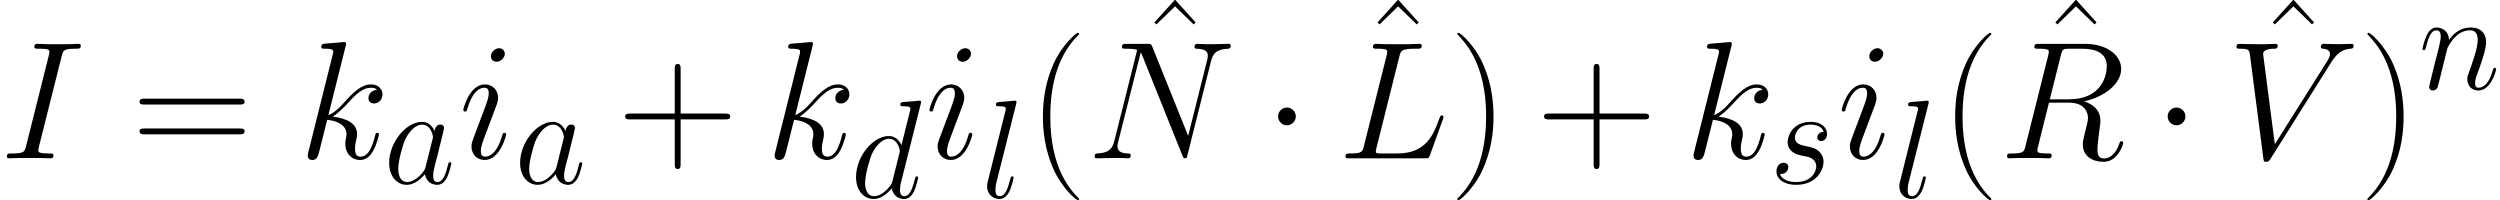
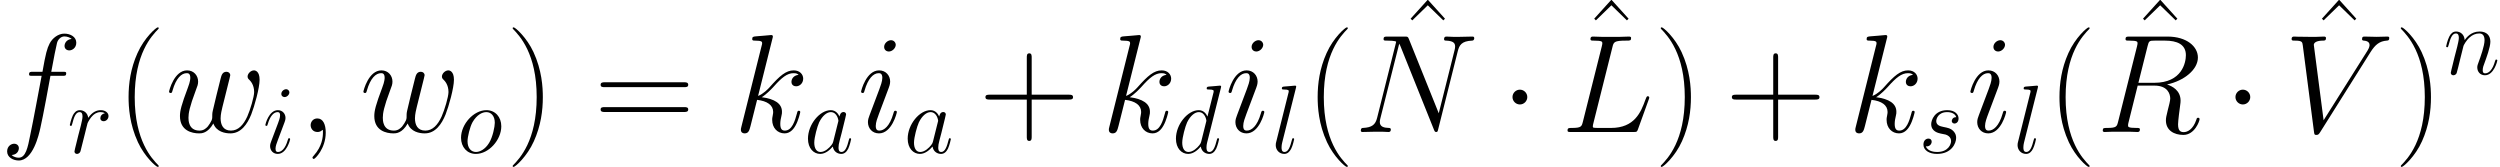
- <svg xmlns="http://www.w3.org/2000/svg" xmlns:xlink="http://www.w3.org/1999/xlink" height="33.413pt" version="1.1" viewBox="-0.239 -0.228 417.856 33.413" width="417.856pt">
+ <svg xmlns="http://www.w3.org/2000/svg" xmlns:xlink="http://www.w3.org/1999/xlink" height="27.853pt" version="1.1" viewBox="-0.239 -0.228 417.783 27.853" width="417.783pt">
  <defs>
-     <path d="M4.759 -6.197C4.759 -6.916 4.164 -7.51 3.445 -7.51S2.132 -6.916 2.132 -6.197S2.727 -4.883 3.445 -4.883S4.759 -5.478 4.759 -6.197Z" id="g0-1" />
-     <path d="M7.585 6.048C7.585 6.023 7.585 5.974 7.51 5.899C6.37 4.734 3.321 1.562 3.321 -6.172S6.321 -17.053 7.535 -18.293C7.535 -18.318 7.585 -18.367 7.585 -18.442S7.51 -18.566 7.411 -18.566C7.139 -18.566 5.032 -16.731 3.817 -14.005C2.578 -11.253 2.231 -8.576 2.231 -6.197C2.231 -4.412 2.404 -1.388 3.892 1.809C5.081 4.387 7.114 6.197 7.411 6.197C7.535 6.197 7.585 6.147 7.585 6.048Z" id="g3-40" />
-     <path d="M6.519 -6.172C6.519 -7.957 6.345 -10.981 4.858 -14.178C3.668 -16.756 1.636 -18.566 1.339 -18.566C1.264 -18.566 1.165 -18.541 1.165 -18.417C1.165 -18.367 1.19 -18.342 1.215 -18.293C2.404 -17.053 5.428 -13.905 5.428 -6.197C5.428 1.537 2.429 4.685 1.215 5.924C1.19 5.974 1.165 5.998 1.165 6.048C1.165 6.172 1.264 6.197 1.339 6.197C1.611 6.197 3.718 4.363 4.933 1.636C6.172 -1.115 6.519 -3.792 6.519 -6.172Z" id="g3-41" />
-     <path d="M9.345 -5.751H15.913C16.26 -5.751 16.682 -5.751 16.682 -6.172C16.682 -6.618 16.285 -6.618 15.913 -6.618H9.345V-13.187C9.345 -13.534 9.345 -13.955 8.923 -13.955C8.477 -13.955 8.477 -13.559 8.477 -13.187V-6.618H1.909C1.562 -6.618 1.14 -6.618 1.14 -6.197C1.14 -5.751 1.537 -5.751 1.909 -5.751H8.477V0.818C8.477 1.165 8.477 1.586 8.899 1.586C9.345 1.586 9.345 1.19 9.345 0.818V-5.751Z" id="g3-43" />
-     <path d="M15.938 -7.957C16.31 -7.957 16.682 -7.957 16.682 -8.378C16.682 -8.824 16.26 -8.824 15.839 -8.824H1.983C1.562 -8.824 1.14 -8.824 1.14 -8.378C1.14 -7.957 1.512 -7.957 1.884 -7.957H15.938ZM15.839 -3.545C16.26 -3.545 16.682 -3.545 16.682 -3.991C16.682 -4.412 16.31 -4.412 15.938 -4.412H1.884C1.512 -4.412 1.14 -4.412 1.14 -3.991C1.14 -3.545 1.562 -3.545 1.983 -3.545H15.839Z" id="g3-61" />
-     <path d="M5.676 -17.202L2.627 -13.831L2.925 -13.534L5.676 -16.211L8.428 -13.534L8.725 -13.831L5.676 -17.202Z" id="g3-94" />
-     <path d="M7.604 -12.584C7.79 -13.307 7.831 -13.513 9.339 -13.513C9.794 -13.513 9.959 -13.513 9.959 -13.906C9.959 -14.113 9.732 -14.113 9.67 -14.113C9.298 -14.113 8.844 -14.071 8.472 -14.071H5.93C5.517 -14.071 5.042 -14.113 4.628 -14.113C4.463 -14.113 4.236 -14.113 4.236 -13.72C4.236 -13.513 4.401 -13.513 4.814 -13.513C6.095 -13.513 6.095 -13.348 6.095 -13.121C6.095 -12.976 6.054 -12.852 6.013 -12.666L3.223 -1.529C3.037 -0.806 2.996 -0.599 1.488 -0.599C1.033 -0.599 0.847 -0.599 0.847 -0.207C0.847 0 1.054 0 1.157 0C1.529 0 1.984 -0.041 2.356 -0.041H4.897C5.31 -0.041 5.765 0 6.178 0C6.343 0 6.591 0 6.591 -0.372C6.591 -0.599 6.467 -0.599 6.013 -0.599C4.732 -0.599 4.732 -0.765 4.732 -1.012C4.732 -1.054 4.732 -1.157 4.814 -1.488L7.604 -12.584Z" id="g1-73" />
-     <path d="M7.583 -12.521C7.769 -13.307 7.831 -13.513 9.649 -13.513C10.207 -13.513 10.352 -13.513 10.352 -13.906C10.352 -14.113 10.125 -14.113 10.042 -14.113C9.629 -14.113 9.153 -14.071 8.74 -14.071H5.971C5.579 -14.071 5.124 -14.113 4.732 -14.113C4.566 -14.113 4.339 -14.113 4.339 -13.72C4.339 -13.513 4.525 -13.513 4.835 -13.513C6.095 -13.513 6.095 -13.348 6.095 -13.121C6.095 -13.079 6.095 -12.955 6.013 -12.646L3.223 -1.529C3.037 -0.806 2.996 -0.599 1.55 -0.599C1.157 -0.599 0.95 -0.599 0.95 -0.227C0.95 0 1.074 0 1.488 0H10.745C11.199 0 11.22 -0.021 11.364 -0.393L12.955 -4.794C12.997 -4.897 13.038 -5.021 13.038 -5.083C13.038 -5.207 12.935 -5.29 12.831 -5.29C12.811 -5.29 12.707 -5.29 12.666 -5.207C12.625 -5.186 12.625 -5.145 12.46 -4.752C11.798 -2.934 10.868 -0.599 7.377 -0.599H5.393C5.104 -0.599 5.062 -0.599 4.938 -0.62C4.711 -0.641 4.69 -0.682 4.69 -0.847C4.69 -0.992 4.732 -1.116 4.773 -1.302L7.583 -12.521Z" id="g1-76" />
-     <path d="M15.29 -11.943C15.518 -12.831 15.848 -13.451 17.419 -13.513C17.48 -13.513 17.728 -13.534 17.728 -13.885C17.728 -14.113 17.543 -14.113 17.46 -14.113C17.047 -14.113 15.993 -14.071 15.579 -14.071H14.588C14.299 -14.071 13.927 -14.113 13.637 -14.113C13.513 -14.113 13.265 -14.113 13.265 -13.72C13.265 -13.513 13.431 -13.513 13.575 -13.513C14.815 -13.472 14.898 -12.997 14.898 -12.625C14.898 -12.439 14.877 -12.377 14.815 -12.088L12.48 -2.769L8.058 -13.761C7.914 -14.092 7.893 -14.113 7.439 -14.113H4.918C4.504 -14.113 4.318 -14.113 4.318 -13.72C4.318 -13.513 4.463 -13.513 4.856 -13.513C4.959 -13.513 6.178 -13.513 6.178 -13.327C6.178 -13.286 6.137 -13.121 6.116 -13.059L3.368 -2.108C3.12 -1.095 2.624 -0.661 1.26 -0.599C1.157 -0.599 0.95 -0.579 0.95 -0.207C0.95 0 1.157 0 1.219 0C1.632 0 2.686 -0.041 3.099 -0.041H4.091C4.38 -0.041 4.732 0 5.021 0C5.166 0 5.393 0 5.393 -0.393C5.393 -0.579 5.186 -0.599 5.104 -0.599C4.422 -0.62 3.761 -0.744 3.761 -1.488C3.761 -1.653 3.802 -1.839 3.843 -2.004L6.633 -13.059C6.757 -12.852 6.757 -12.811 6.839 -12.625L11.757 -0.372C11.86 -0.124 11.902 0 12.088 0C12.294 0 12.315 -0.062 12.398 -0.413L15.29 -11.943Z" id="g1-78" />
-     <path d="M7.604 -12.707C7.79 -13.472 7.872 -13.513 8.678 -13.513H10.166C11.943 -13.513 13.265 -12.976 13.265 -11.364C13.265 -10.311 12.728 -7.273 8.575 -7.273H6.24L7.604 -12.707ZM10.476 -7.025C13.038 -7.583 15.042 -9.236 15.042 -11.013C15.042 -12.625 13.41 -14.113 10.538 -14.113H4.938C4.525 -14.113 4.339 -14.113 4.339 -13.72C4.339 -13.513 4.484 -13.513 4.876 -13.513C6.116 -13.513 6.116 -13.348 6.116 -13.121C6.116 -13.079 6.116 -12.955 6.033 -12.646L3.244 -1.529C3.058 -0.806 3.017 -0.599 1.591 -0.599C1.116 -0.599 0.971 -0.599 0.971 -0.207C0.971 0 1.198 0 1.26 0C1.632 0 2.066 -0.041 2.459 -0.041H4.897C5.269 -0.041 5.703 0 6.075 0C6.24 0 6.467 0 6.467 -0.393C6.467 -0.599 6.281 -0.599 5.971 -0.599C4.711 -0.599 4.711 -0.765 4.711 -0.971C4.711 -0.992 4.711 -1.136 4.752 -1.302L6.137 -6.86H8.616C10.579 -6.86 10.951 -5.62 10.951 -4.938C10.951 -4.628 10.745 -3.823 10.6 -3.285C10.373 -2.335 10.311 -2.108 10.311 -1.715C10.311 -0.248 11.509 0.434 12.893 0.434C14.567 0.434 15.29 -1.612 15.29 -1.901C15.29 -2.046 15.187 -2.108 15.063 -2.108C14.898 -2.108 14.856 -1.984 14.815 -1.818C14.319 -0.351 13.472 0.021 12.955 0.021S12.108 -0.207 12.108 -1.136C12.108 -1.632 12.356 -3.513 12.377 -3.616C12.48 -4.38 12.48 -4.463 12.48 -4.628C12.48 -6.137 11.261 -6.777 10.476 -7.025Z" id="g1-82" />
-     <path d="M12.79 -11.819C13.493 -12.935 14.133 -13.431 15.187 -13.513C15.394 -13.534 15.559 -13.534 15.559 -13.906C15.559 -13.989 15.518 -14.113 15.332 -14.113C14.96 -14.113 14.071 -14.071 13.699 -14.071C13.1 -14.071 12.48 -14.113 11.902 -14.113C11.736 -14.113 11.53 -14.113 11.53 -13.72C11.53 -13.534 11.716 -13.513 11.798 -13.513C12.563 -13.451 12.646 -13.079 12.646 -12.831C12.646 -12.521 12.356 -12.046 12.335 -12.026L5.847 -1.736L4.401 -12.873C4.401 -13.472 5.476 -13.513 5.703 -13.513C6.013 -13.513 6.199 -13.513 6.199 -13.906C6.199 -14.113 5.971 -14.113 5.909 -14.113C5.558 -14.113 5.145 -14.071 4.794 -14.071H3.637C2.128 -14.071 1.508 -14.113 1.488 -14.113C1.364 -14.113 1.116 -14.113 1.116 -13.741C1.116 -13.513 1.26 -13.513 1.591 -13.513C2.645 -13.513 2.707 -13.327 2.769 -12.811L4.422 -0.062C4.484 0.372 4.484 0.434 4.773 0.434C5.021 0.434 5.124 0.372 5.331 0.041L12.79 -11.819Z" id="g1-86" />
-     <path d="M6.219 -2.459C6.116 -2.108 6.116 -2.066 5.827 -1.674C5.372 -1.095 4.463 -0.207 3.492 -0.207C2.645 -0.207 2.17 -0.971 2.17 -2.19C2.17 -3.327 2.81 -5.641 3.203 -6.509C3.905 -7.955 4.876 -8.699 5.682 -8.699C7.046 -8.699 7.315 -7.005 7.315 -6.839C7.315 -6.819 7.253 -6.55 7.232 -6.509L6.219 -2.459ZM7.542 -7.748C7.315 -8.286 6.757 -9.112 5.682 -9.112C3.347 -9.112 0.827 -6.095 0.827 -3.037C0.827 -0.992 2.025 0.207 3.43 0.207C4.566 0.207 5.538 -0.682 6.116 -1.364C6.323 -0.145 7.294 0.207 7.914 0.207S9.03 -0.165 9.401 -0.909C9.732 -1.612 10.021 -2.872 10.021 -2.955C10.021 -3.058 9.939 -3.141 9.815 -3.141C9.629 -3.141 9.608 -3.037 9.525 -2.727C9.215 -1.508 8.823 -0.207 7.976 -0.207C7.377 -0.207 7.335 -0.744 7.335 -1.157C7.335 -1.632 7.397 -1.86 7.583 -2.665C7.728 -3.182 7.831 -3.637 7.996 -4.236C8.761 -7.335 8.947 -8.079 8.947 -8.203C8.947 -8.492 8.72 -8.72 8.41 -8.72C7.748 -8.72 7.583 -7.996 7.542 -7.748Z" id="g1-97" />
-     <path d="M10.393 -13.823C10.414 -13.906 10.455 -14.03 10.455 -14.133C10.455 -14.34 10.249 -14.34 10.207 -14.34C10.187 -14.34 9.174 -14.257 9.071 -14.236C8.72 -14.216 8.41 -14.175 8.038 -14.154C7.521 -14.113 7.377 -14.092 7.377 -13.72C7.377 -13.513 7.542 -13.513 7.831 -13.513C8.844 -13.513 8.864 -13.327 8.864 -13.121C8.864 -12.997 8.823 -12.831 8.802 -12.769L7.542 -7.748C7.315 -8.286 6.757 -9.112 5.682 -9.112C3.347 -9.112 0.827 -6.095 0.827 -3.037C0.827 -0.992 2.025 0.207 3.43 0.207C4.566 0.207 5.538 -0.682 6.116 -1.364C6.323 -0.145 7.294 0.207 7.914 0.207S9.03 -0.165 9.401 -0.909C9.732 -1.612 10.021 -2.872 10.021 -2.955C10.021 -3.058 9.939 -3.141 9.815 -3.141C9.629 -3.141 9.608 -3.037 9.525 -2.727C9.215 -1.508 8.823 -0.207 7.976 -0.207C7.377 -0.207 7.335 -0.744 7.335 -1.157C7.335 -1.24 7.335 -1.674 7.48 -2.252L10.393 -13.823ZM6.219 -2.459C6.116 -2.108 6.116 -2.066 5.827 -1.674C5.372 -1.095 4.463 -0.207 3.492 -0.207C2.645 -0.207 2.17 -0.971 2.17 -2.19C2.17 -3.327 2.81 -5.641 3.203 -6.509C3.905 -7.955 4.876 -8.699 5.682 -8.699C7.046 -8.699 7.315 -7.005 7.315 -6.839C7.315 -6.819 7.253 -6.55 7.232 -6.509L6.219 -2.459Z" id="g1-100" />
-     <path d="M5.847 -2.955C5.847 -3.058 5.765 -3.141 5.641 -3.141C5.455 -3.141 5.434 -3.079 5.331 -2.727C4.794 -0.847 3.947 -0.207 3.265 -0.207C3.017 -0.207 2.727 -0.269 2.727 -0.888C2.727 -1.446 2.975 -2.066 3.203 -2.686L4.649 -6.529C4.711 -6.695 4.856 -7.067 4.856 -7.459C4.856 -8.327 4.236 -9.112 3.223 -9.112C1.322 -9.112 0.558 -6.116 0.558 -5.951C0.558 -5.868 0.641 -5.765 0.785 -5.765C0.971 -5.765 0.992 -5.847 1.074 -6.137C1.57 -7.872 2.356 -8.699 3.161 -8.699C3.347 -8.699 3.699 -8.678 3.699 -8.017C3.699 -7.48 3.43 -6.798 3.265 -6.343L1.818 -2.5C1.694 -2.17 1.57 -1.839 1.57 -1.467C1.57 -0.537 2.211 0.207 3.203 0.207C5.104 0.207 5.847 -2.81 5.847 -2.955ZM5.682 -12.893C5.682 -13.203 5.434 -13.575 4.98 -13.575C4.504 -13.575 3.967 -13.121 3.967 -12.584C3.967 -12.067 4.401 -11.902 4.649 -11.902C5.207 -11.902 5.682 -12.439 5.682 -12.893Z" id="g1-105" />
-     <path d="M5.806 -13.823C5.827 -13.906 5.868 -14.03 5.868 -14.133C5.868 -14.34 5.662 -14.34 5.62 -14.34C5.6 -14.34 4.856 -14.278 4.484 -14.236C4.133 -14.216 3.823 -14.175 3.451 -14.154C2.955 -14.113 2.81 -14.092 2.81 -13.72C2.81 -13.513 3.017 -13.513 3.223 -13.513C4.277 -13.513 4.277 -13.327 4.277 -13.121C4.277 -13.038 4.277 -12.997 4.174 -12.625L1.219 -0.806C1.136 -0.496 1.136 -0.455 1.136 -0.331C1.136 0.124 1.488 0.207 1.694 0.207C2.273 0.207 2.397 -0.248 2.562 -0.888L3.533 -4.752C5.021 -4.587 5.909 -3.967 5.909 -2.975C5.909 -2.851 5.909 -2.769 5.847 -2.459C5.765 -2.149 5.765 -1.901 5.765 -1.798C5.765 -0.599 6.55 0.207 7.604 0.207C8.554 0.207 9.05 -0.661 9.215 -0.95C9.649 -1.715 9.918 -2.872 9.918 -2.955C9.918 -3.058 9.835 -3.141 9.711 -3.141C9.525 -3.141 9.505 -3.058 9.422 -2.727C9.133 -1.653 8.699 -0.207 7.645 -0.207C7.232 -0.207 6.963 -0.413 6.963 -1.198C6.963 -1.591 7.046 -2.046 7.129 -2.356C7.211 -2.727 7.211 -2.748 7.211 -2.996C7.211 -4.215 6.116 -4.897 4.215 -5.145C4.959 -5.6 5.703 -6.405 5.992 -6.715C7.17 -8.038 7.976 -8.699 8.926 -8.699C9.401 -8.699 9.525 -8.575 9.67 -8.451C8.906 -8.368 8.616 -7.831 8.616 -7.418C8.616 -6.922 9.009 -6.757 9.298 -6.757C9.856 -6.757 10.352 -7.232 10.352 -7.893C10.352 -8.492 9.877 -9.112 8.947 -9.112C7.81 -9.112 6.881 -8.306 5.414 -6.653C5.207 -6.405 4.442 -5.62 3.678 -5.331L5.806 -13.823Z" id="g1-107" />
-     <path d="M5.248 -13.823C5.269 -13.906 5.31 -14.03 5.31 -14.133C5.31 -14.34 5.104 -14.34 5.062 -14.34C5.042 -14.34 4.298 -14.278 3.926 -14.236C3.575 -14.216 3.265 -14.175 2.893 -14.154C2.397 -14.113 2.252 -14.092 2.252 -13.72C2.252 -13.513 2.459 -13.513 2.665 -13.513C3.719 -13.513 3.719 -13.327 3.719 -13.121C3.719 -13.038 3.719 -12.997 3.616 -12.625L1.054 -2.376C0.992 -2.149 0.95 -1.984 0.95 -1.653C0.95 -0.62 1.715 0.207 2.769 0.207C3.451 0.207 3.905 -0.248 4.236 -0.888C4.587 -1.57 4.876 -2.872 4.876 -2.955C4.876 -3.058 4.794 -3.141 4.67 -3.141C4.484 -3.141 4.463 -3.037 4.38 -2.727C4.009 -1.302 3.637 -0.207 2.81 -0.207C2.19 -0.207 2.19 -0.868 2.19 -1.157C2.19 -1.24 2.19 -1.674 2.335 -2.252L5.248 -13.823Z" id="g1-108" />
-     <path d="M4.256 -6.054C4.298 -6.178 4.814 -7.211 5.579 -7.872C6.116 -8.368 6.819 -8.699 7.624 -8.699C8.451 -8.699 8.74 -8.079 8.74 -7.253C8.74 -6.075 7.893 -3.719 7.48 -2.603C7.294 -2.108 7.191 -1.839 7.191 -1.467C7.191 -0.537 7.831 0.207 8.823 0.207C10.745 0.207 11.468 -2.831 11.468 -2.955C11.468 -3.058 11.385 -3.141 11.261 -3.141C11.075 -3.141 11.054 -3.079 10.951 -2.727C10.476 -1.033 9.691 -0.207 8.885 -0.207C8.678 -0.207 8.348 -0.227 8.348 -0.888C8.348 -1.405 8.575 -2.025 8.699 -2.314C9.112 -3.451 9.98 -5.765 9.98 -6.943C9.98 -8.182 9.257 -9.112 7.686 -9.112C5.847 -9.112 4.876 -7.81 4.504 -7.294C4.442 -8.472 3.595 -9.112 2.686 -9.112C2.025 -9.112 1.57 -8.72 1.219 -8.017C0.847 -7.273 0.558 -6.033 0.558 -5.951S0.641 -5.765 0.785 -5.765C0.95 -5.765 0.971 -5.786 1.095 -6.261C1.426 -7.521 1.798 -8.699 2.624 -8.699C3.099 -8.699 3.265 -8.368 3.265 -7.748C3.265 -7.294 3.058 -6.488 2.913 -5.847L2.335 -3.616C2.252 -3.223 2.025 -2.294 1.922 -1.922C1.777 -1.384 1.55 -0.413 1.55 -0.31C1.55 -0.021 1.777 0.207 2.087 0.207C2.335 0.207 2.624 0.083 2.789 -0.227C2.831 -0.331 3.017 -1.054 3.12 -1.467L3.575 -3.327L4.256 -6.054Z" id="g1-110" />
-     <path d="M4.711 -4.133C5.062 -4.071 5.62 -3.947 5.744 -3.926C6.013 -3.843 6.943 -3.513 6.943 -2.521C6.943 -1.88 6.364 -0.207 3.967 -0.207C3.533 -0.207 1.984 -0.269 1.57 -1.405C2.397 -1.302 2.81 -1.942 2.81 -2.397C2.81 -2.831 2.521 -3.058 2.108 -3.058C1.653 -3.058 1.054 -2.707 1.054 -1.777C1.054 -0.558 2.294 0.207 3.947 0.207C7.087 0.207 8.017 -2.108 8.017 -3.182C8.017 -3.492 8.017 -4.071 7.356 -4.732C6.839 -5.228 6.343 -5.331 5.228 -5.558C4.67 -5.682 3.781 -5.868 3.781 -6.798C3.781 -7.211 4.153 -8.699 6.116 -8.699C6.984 -8.699 7.831 -8.368 8.038 -7.624C7.129 -7.624 7.087 -6.839 7.087 -6.819C7.087 -6.385 7.48 -6.261 7.666 -6.261C7.955 -6.261 8.534 -6.488 8.534 -7.356S7.748 -9.112 6.137 -9.112C3.43 -9.112 2.707 -6.984 2.707 -6.137C2.707 -4.566 4.236 -4.236 4.711 -4.133Z" id="g1-115" />
-     <use id="g2-73" transform="scale(1.19961)" xlink:href="#g1-73" />
-     <use id="g2-76" transform="scale(1.19961)" xlink:href="#g1-76" />
-     <use id="g2-78" transform="scale(1.19961)" xlink:href="#g1-78" />
-     <use id="g2-82" transform="scale(1.19961)" xlink:href="#g1-82" />
-     <use id="g2-86" transform="scale(1.19961)" xlink:href="#g1-86" />
-     <use id="g2-105" transform="scale(1.19961)" xlink:href="#g1-105" />
-     <use id="g2-107" transform="scale(1.19961)" xlink:href="#g1-107" />
+     <path d="M3.967 -5.166C3.967 -5.765 3.471 -6.261 2.872 -6.261S1.777 -5.765 1.777 -5.166S2.273 -4.071 2.872 -4.071S3.967 -4.566 3.967 -5.166Z" id="g0-1" />
+     <path d="M6.323 5.042C6.323 5.021 6.323 4.98 6.261 4.918C5.31 3.947 2.769 1.302 2.769 -5.145S5.269 -14.216 6.281 -15.249C6.281 -15.27 6.323 -15.311 6.323 -15.373S6.261 -15.476 6.178 -15.476C5.951 -15.476 4.194 -13.947 3.182 -11.674C2.149 -9.381 1.86 -7.149 1.86 -5.166C1.86 -3.678 2.004 -1.157 3.244 1.508C4.236 3.657 5.93 5.166 6.178 5.166C6.281 5.166 6.323 5.124 6.323 5.042Z" id="g3-40" />
+     <path d="M5.434 -5.145C5.434 -6.633 5.29 -9.153 4.05 -11.819C3.058 -13.968 1.364 -15.476 1.116 -15.476C1.054 -15.476 0.971 -15.456 0.971 -15.352C0.971 -15.311 0.992 -15.29 1.012 -15.249C2.004 -14.216 4.525 -11.592 4.525 -5.166C4.525 1.281 2.025 3.905 1.012 4.938C0.992 4.98 0.971 5 0.971 5.042C0.971 5.145 1.054 5.166 1.116 5.166C1.343 5.166 3.099 3.637 4.112 1.364C5.145 -0.93 5.434 -3.161 5.434 -5.145Z" id="g3-41" />
+     <path d="M7.79 -4.794H13.265C13.555 -4.794 13.906 -4.794 13.906 -5.145C13.906 -5.517 13.575 -5.517 13.265 -5.517H7.79V-10.992C7.79 -11.282 7.79 -11.633 7.439 -11.633C7.067 -11.633 7.067 -11.302 7.067 -10.992V-5.517H1.591C1.302 -5.517 0.95 -5.517 0.95 -5.166C0.95 -4.794 1.281 -4.794 1.591 -4.794H7.067V0.682C7.067 0.971 7.067 1.322 7.418 1.322C7.79 1.322 7.79 0.992 7.79 0.682V-4.794Z" id="g3-43" />
+     <path d="M13.286 -6.633C13.596 -6.633 13.906 -6.633 13.906 -6.984C13.906 -7.356 13.555 -7.356 13.203 -7.356H1.653C1.302 -7.356 0.95 -7.356 0.95 -6.984C0.95 -6.633 1.26 -6.633 1.57 -6.633H13.286ZM13.203 -2.955C13.555 -2.955 13.906 -2.955 13.906 -3.327C13.906 -3.678 13.596 -3.678 13.286 -3.678H1.57C1.26 -3.678 0.95 -3.678 0.95 -3.327C0.95 -2.955 1.302 -2.955 1.653 -2.955H13.203Z" id="g3-61" />
+     <path d="M4.732 -14.34L2.19 -11.53L2.438 -11.282L4.732 -13.513L7.025 -11.282L7.273 -11.53L4.732 -14.34Z" id="g3-94" />
+     <path d="M2.798 0.057C2.798 -0.775 2.525 -1.392 1.937 -1.392C1.478 -1.392 1.248 -1.019 1.248 -0.703S1.463 0 1.951 0C2.138 0 2.295 -0.057 2.425 -0.187C2.453 -0.215 2.468 -0.215 2.482 -0.215C2.511 -0.215 2.511 -0.014 2.511 0.057C2.511 0.531 2.425 1.463 1.592 2.396C1.435 2.568 1.435 2.597 1.435 2.625C1.435 2.697 1.506 2.769 1.578 2.769C1.693 2.769 2.798 1.707 2.798 0.057Z" id="g1-59" />
+     <path d="M5.265 -8.694C5.394 -9.239 5.437 -9.382 6.7 -9.382C7.087 -9.382 7.187 -9.382 7.187 -9.655C7.187 -9.798 7.03 -9.798 6.972 -9.798C6.685 -9.798 6.355 -9.77 6.068 -9.77H4.146C3.873 -9.77 3.558 -9.798 3.285 -9.798C3.171 -9.798 3.013 -9.798 3.013 -9.526C3.013 -9.382 3.142 -9.382 3.357 -9.382C4.232 -9.382 4.232 -9.268 4.232 -9.11C4.232 -9.081 4.232 -8.995 4.175 -8.78L2.238 -1.062C2.109 -0.56 2.08 -0.416 1.076 -0.416C0.803 -0.416 0.66 -0.416 0.66 -0.158C0.66 0 0.746 0 1.033 0H7.46C7.776 0 7.79 -0.014 7.89 -0.273L8.995 -3.328C9.024 -3.4 9.052 -3.486 9.052 -3.529C9.052 -3.615 8.981 -3.673 8.909 -3.673C8.895 -3.673 8.823 -3.673 8.794 -3.615C8.766 -3.601 8.766 -3.572 8.651 -3.3C8.192 -2.037 7.546 -0.416 5.122 -0.416H3.744C3.544 -0.416 3.515 -0.416 3.429 -0.43C3.271 -0.445 3.257 -0.473 3.257 -0.588C3.257 -0.689 3.285 -0.775 3.314 -0.904L5.265 -8.694Z" id="g1-76" />
+     <path d="M10.616 -8.292C10.774 -8.909 11.004 -9.339 12.094 -9.382C12.137 -9.382 12.309 -9.397 12.309 -9.641C12.309 -9.798 12.18 -9.798 12.123 -9.798C11.836 -9.798 11.104 -9.77 10.817 -9.77H10.128C9.928 -9.77 9.669 -9.798 9.468 -9.798C9.382 -9.798 9.21 -9.798 9.21 -9.526C9.21 -9.382 9.325 -9.382 9.425 -9.382C10.286 -9.354 10.344 -9.024 10.344 -8.766C10.344 -8.636 10.329 -8.593 10.286 -8.393L8.665 -1.922L5.595 -9.555C5.495 -9.784 5.48 -9.798 5.165 -9.798H3.414C3.127 -9.798 2.998 -9.798 2.998 -9.526C2.998 -9.382 3.099 -9.382 3.371 -9.382C3.443 -9.382 4.29 -9.382 4.29 -9.253C4.29 -9.225 4.261 -9.11 4.246 -9.067L2.338 -1.463C2.166 -0.76 1.822 -0.459 0.875 -0.416C0.803 -0.416 0.66 -0.402 0.66 -0.143C0.66 0 0.803 0 0.846 0C1.133 0 1.865 -0.029 2.152 -0.029H2.841C3.041 -0.029 3.285 0 3.486 0C3.587 0 3.744 0 3.744 -0.273C3.744 -0.402 3.601 -0.416 3.544 -0.416C3.07 -0.43 2.611 -0.516 2.611 -1.033C2.611 -1.148 2.64 -1.277 2.668 -1.392L4.605 -9.067C4.691 -8.923 4.691 -8.895 4.749 -8.766L8.163 -0.258C8.235 -0.086 8.263 0 8.393 0C8.536 0 8.55 -0.043 8.608 -0.287L10.616 -8.292Z" id="g1-78" />
+     <path d="M5.279 -8.823C5.409 -9.354 5.466 -9.382 6.025 -9.382H7.058C8.292 -9.382 9.21 -9.009 9.21 -7.89C9.21 -7.159 8.837 -5.05 5.954 -5.05H4.333L5.279 -8.823ZM7.274 -4.878C9.052 -5.265 10.444 -6.413 10.444 -7.647C10.444 -8.766 9.311 -9.798 7.317 -9.798H3.429C3.142 -9.798 3.013 -9.798 3.013 -9.526C3.013 -9.382 3.113 -9.382 3.386 -9.382C4.246 -9.382 4.246 -9.268 4.246 -9.11C4.246 -9.081 4.246 -8.995 4.189 -8.78L2.252 -1.062C2.123 -0.56 2.095 -0.416 1.105 -0.416C0.775 -0.416 0.674 -0.416 0.674 -0.143C0.674 0 0.832 0 0.875 0C1.133 0 1.435 -0.029 1.707 -0.029H3.4C3.658 -0.029 3.96 0 4.218 0C4.333 0 4.49 0 4.49 -0.273C4.49 -0.416 4.361 -0.416 4.146 -0.416C3.271 -0.416 3.271 -0.531 3.271 -0.674C3.271 -0.689 3.271 -0.789 3.3 -0.904L4.261 -4.763H5.982C7.345 -4.763 7.603 -3.902 7.603 -3.429C7.603 -3.214 7.46 -2.654 7.36 -2.281C7.202 -1.621 7.159 -1.463 7.159 -1.191C7.159 -0.172 7.991 0.301 8.952 0.301C10.114 0.301 10.616 -1.119 10.616 -1.32C10.616 -1.42 10.544 -1.463 10.458 -1.463C10.344 -1.463 10.315 -1.377 10.286 -1.262C9.942 -0.244 9.354 0.014 8.995 0.014S8.407 -0.143 8.407 -0.789C8.407 -1.133 8.579 -2.439 8.593 -2.511C8.665 -3.041 8.665 -3.099 8.665 -3.214C8.665 -4.261 7.819 -4.706 7.274 -4.878Z" id="g1-82" />
+     <path d="M8.88 -8.206C9.368 -8.981 9.813 -9.325 10.544 -9.382C10.688 -9.397 10.803 -9.397 10.803 -9.655C10.803 -9.712 10.774 -9.798 10.645 -9.798C10.387 -9.798 9.77 -9.77 9.512 -9.77C9.095 -9.77 8.665 -9.798 8.263 -9.798C8.149 -9.798 8.005 -9.798 8.005 -9.526C8.005 -9.397 8.134 -9.382 8.192 -9.382C8.722 -9.339 8.78 -9.081 8.78 -8.909C8.78 -8.694 8.579 -8.364 8.565 -8.349L4.06 -1.205L3.056 -8.938C3.056 -9.354 3.802 -9.382 3.96 -9.382C4.175 -9.382 4.304 -9.382 4.304 -9.655C4.304 -9.798 4.146 -9.798 4.103 -9.798C3.859 -9.798 3.572 -9.77 3.328 -9.77H2.525C1.478 -9.77 1.047 -9.798 1.033 -9.798C0.947 -9.798 0.775 -9.798 0.775 -9.54C0.775 -9.382 0.875 -9.382 1.105 -9.382C1.836 -9.382 1.879 -9.253 1.922 -8.895L3.07 -0.043C3.113 0.258 3.113 0.301 3.314 0.301C3.486 0.301 3.558 0.258 3.701 0.029L8.88 -8.206Z" id="g1-86" />
+     <path d="M4.318 -1.707C4.246 -1.463 4.246 -1.435 4.046 -1.162C3.73 -0.76 3.099 -0.143 2.425 -0.143C1.836 -0.143 1.506 -0.674 1.506 -1.521C1.506 -2.31 1.951 -3.917 2.224 -4.519C2.711 -5.523 3.386 -6.04 3.945 -6.04C4.892 -6.04 5.079 -4.863 5.079 -4.749C5.079 -4.734 5.036 -4.548 5.021 -4.519L4.318 -1.707ZM5.236 -5.38C5.079 -5.753 4.691 -6.327 3.945 -6.327C2.324 -6.327 0.574 -4.232 0.574 -2.109C0.574 -0.689 1.406 0.143 2.381 0.143C3.171 0.143 3.845 -0.473 4.246 -0.947C4.39 -0.1 5.064 0.143 5.495 0.143S6.269 -0.115 6.528 -0.631C6.757 -1.119 6.958 -1.994 6.958 -2.052C6.958 -2.123 6.901 -2.181 6.814 -2.181C6.685 -2.181 6.671 -2.109 6.614 -1.894C6.398 -1.047 6.126 -0.143 5.538 -0.143C5.122 -0.143 5.093 -0.516 5.093 -0.803C5.093 -1.133 5.136 -1.291 5.265 -1.851C5.365 -2.209 5.437 -2.525 5.552 -2.941C6.083 -5.093 6.212 -5.609 6.212 -5.695C6.212 -5.896 6.054 -6.054 5.839 -6.054C5.38 -6.054 5.265 -5.552 5.236 -5.38Z" id="g1-97" />
+     <path d="M7.216 -9.598C7.23 -9.655 7.259 -9.741 7.259 -9.813C7.259 -9.956 7.116 -9.956 7.087 -9.956C7.073 -9.956 6.37 -9.899 6.298 -9.885C6.054 -9.87 5.839 -9.841 5.581 -9.827C5.222 -9.798 5.122 -9.784 5.122 -9.526C5.122 -9.382 5.236 -9.382 5.437 -9.382C6.14 -9.382 6.155 -9.253 6.155 -9.11C6.155 -9.024 6.126 -8.909 6.111 -8.866L5.236 -5.38C5.079 -5.753 4.691 -6.327 3.945 -6.327C2.324 -6.327 0.574 -4.232 0.574 -2.109C0.574 -0.689 1.406 0.143 2.381 0.143C3.171 0.143 3.845 -0.473 4.246 -0.947C4.39 -0.1 5.064 0.143 5.495 0.143S6.269 -0.115 6.528 -0.631C6.757 -1.119 6.958 -1.994 6.958 -2.052C6.958 -2.123 6.901 -2.181 6.814 -2.181C6.685 -2.181 6.671 -2.109 6.614 -1.894C6.398 -1.047 6.126 -0.143 5.538 -0.143C5.122 -0.143 5.093 -0.516 5.093 -0.803C5.093 -0.861 5.093 -1.162 5.193 -1.564L7.216 -9.598ZM4.318 -1.707C4.246 -1.463 4.246 -1.435 4.046 -1.162C3.73 -0.76 3.099 -0.143 2.425 -0.143C1.836 -0.143 1.506 -0.674 1.506 -1.521C1.506 -2.31 1.951 -3.917 2.224 -4.519C2.711 -5.523 3.386 -6.04 3.945 -6.04C4.892 -6.04 5.079 -4.863 5.079 -4.749C5.079 -4.734 5.036 -4.548 5.021 -4.519L4.318 -1.707Z" id="g1-100" />
+     <path d="M6.398 -5.767C6.685 -5.767 6.8 -5.767 6.8 -6.04C6.8 -6.183 6.685 -6.183 6.427 -6.183H5.265C5.538 -7.661 5.738 -8.679 5.853 -9.139C5.939 -9.483 6.241 -9.813 6.614 -9.813C6.915 -9.813 7.216 -9.684 7.36 -9.555C6.8 -9.497 6.628 -9.081 6.628 -8.837C6.628 -8.55 6.843 -8.378 7.116 -8.378C7.403 -8.378 7.833 -8.622 7.833 -9.167C7.833 -9.77 7.23 -10.1 6.599 -10.1C5.982 -10.1 5.38 -9.641 5.093 -9.081C4.835 -8.579 4.691 -8.063 4.361 -6.183H3.4C3.127 -6.183 2.984 -6.183 2.984 -5.925C2.984 -5.767 3.07 -5.767 3.357 -5.767H4.275C4.017 -4.433 3.429 -1.191 3.099 0.344C2.855 1.592 2.64 2.64 1.922 2.64C1.879 2.64 1.463 2.64 1.205 2.367C1.937 2.31 1.937 1.679 1.937 1.664C1.937 1.377 1.722 1.205 1.449 1.205C1.162 1.205 0.732 1.449 0.732 1.994C0.732 2.611 1.363 2.927 1.922 2.927C3.386 2.927 3.988 0.301 4.146 -0.416C4.404 -1.521 5.107 -5.337 5.179 -5.767H6.398Z" id="g1-102" />
+     <path d="M4.06 -2.052C4.06 -2.123 4.003 -2.181 3.917 -2.181C3.787 -2.181 3.773 -2.138 3.701 -1.894C3.328 -0.588 2.74 -0.143 2.267 -0.143C2.095 -0.143 1.894 -0.187 1.894 -0.617C1.894 -1.004 2.066 -1.435 2.224 -1.865L3.228 -4.533C3.271 -4.648 3.371 -4.906 3.371 -5.179C3.371 -5.782 2.941 -6.327 2.238 -6.327C0.918 -6.327 0.387 -4.246 0.387 -4.132C0.387 -4.074 0.445 -4.003 0.545 -4.003C0.674 -4.003 0.689 -4.06 0.746 -4.261C1.09 -5.466 1.635 -6.04 2.195 -6.04C2.324 -6.04 2.568 -6.025 2.568 -5.566C2.568 -5.193 2.381 -4.72 2.267 -4.404L1.262 -1.736C1.176 -1.506 1.09 -1.277 1.09 -1.019C1.09 -0.373 1.535 0.143 2.224 0.143C3.544 0.143 4.06 -1.951 4.06 -2.052ZM3.945 -8.952C3.945 -9.167 3.773 -9.425 3.457 -9.425C3.127 -9.425 2.754 -9.11 2.754 -8.737C2.754 -8.378 3.056 -8.263 3.228 -8.263C3.615 -8.263 3.945 -8.636 3.945 -8.952Z" id="g1-105" />
+     <path d="M4.031 -9.598C4.046 -9.655 4.074 -9.741 4.074 -9.813C4.074 -9.956 3.931 -9.956 3.902 -9.956C3.888 -9.956 3.371 -9.913 3.113 -9.885C2.869 -9.87 2.654 -9.841 2.396 -9.827C2.052 -9.798 1.951 -9.784 1.951 -9.526C1.951 -9.382 2.095 -9.382 2.238 -9.382C2.97 -9.382 2.97 -9.253 2.97 -9.11C2.97 -9.052 2.97 -9.024 2.898 -8.766L0.846 -0.56C0.789 -0.344 0.789 -0.316 0.789 -0.23C0.789 0.086 1.033 0.143 1.176 0.143C1.578 0.143 1.664 -0.172 1.779 -0.617L2.453 -3.3C3.486 -3.185 4.103 -2.754 4.103 -2.066C4.103 -1.98 4.103 -1.922 4.06 -1.707C4.003 -1.492 4.003 -1.32 4.003 -1.248C4.003 -0.416 4.548 0.143 5.279 0.143C5.939 0.143 6.284 -0.459 6.398 -0.66C6.7 -1.191 6.886 -1.994 6.886 -2.052C6.886 -2.123 6.829 -2.181 6.743 -2.181C6.614 -2.181 6.599 -2.123 6.542 -1.894C6.341 -1.148 6.04 -0.143 5.308 -0.143C5.021 -0.143 4.835 -0.287 4.835 -0.832C4.835 -1.105 4.892 -1.42 4.949 -1.635C5.007 -1.894 5.007 -1.908 5.007 -2.08C5.007 -2.927 4.246 -3.4 2.927 -3.572C3.443 -3.888 3.96 -4.447 4.16 -4.663C4.978 -5.581 5.538 -6.04 6.198 -6.04C6.528 -6.04 6.614 -5.954 6.714 -5.868C6.183 -5.81 5.982 -5.437 5.982 -5.15C5.982 -4.806 6.255 -4.691 6.456 -4.691C6.843 -4.691 7.187 -5.021 7.187 -5.48C7.187 -5.896 6.857 -6.327 6.212 -6.327C5.423 -6.327 4.777 -5.767 3.759 -4.619C3.615 -4.447 3.084 -3.902 2.554 -3.701L4.031 -9.598Z" id="g1-107" />
+     <path d="M3.644 -9.598C3.658 -9.655 3.687 -9.741 3.687 -9.813C3.687 -9.956 3.544 -9.956 3.515 -9.956C3.5 -9.956 2.984 -9.913 2.726 -9.885C2.482 -9.87 2.267 -9.841 2.008 -9.827C1.664 -9.798 1.564 -9.784 1.564 -9.526C1.564 -9.382 1.707 -9.382 1.851 -9.382C2.582 -9.382 2.582 -9.253 2.582 -9.11C2.582 -9.052 2.582 -9.024 2.511 -8.766L0.732 -1.65C0.689 -1.492 0.66 -1.377 0.66 -1.148C0.66 -0.43 1.191 0.143 1.922 0.143C2.396 0.143 2.711 -0.172 2.941 -0.617C3.185 -1.09 3.386 -1.994 3.386 -2.052C3.386 -2.123 3.328 -2.181 3.242 -2.181C3.113 -2.181 3.099 -2.109 3.041 -1.894C2.783 -0.904 2.525 -0.143 1.951 -0.143C1.521 -0.143 1.521 -0.603 1.521 -0.803C1.521 -0.861 1.521 -1.162 1.621 -1.564L3.644 -9.598Z" id="g1-108" />
+     <path d="M2.955 -4.203C2.984 -4.29 3.343 -5.007 3.873 -5.466C4.246 -5.81 4.734 -6.04 5.294 -6.04C5.868 -6.04 6.068 -5.609 6.068 -5.036C6.068 -4.218 5.48 -2.582 5.193 -1.808C5.064 -1.463 4.992 -1.277 4.992 -1.019C4.992 -0.373 5.437 0.143 6.126 0.143C7.46 0.143 7.962 -1.965 7.962 -2.052C7.962 -2.123 7.905 -2.181 7.819 -2.181C7.69 -2.181 7.675 -2.138 7.603 -1.894C7.274 -0.717 6.728 -0.143 6.169 -0.143C6.025 -0.143 5.796 -0.158 5.796 -0.617C5.796 -0.976 5.954 -1.406 6.04 -1.607C6.327 -2.396 6.929 -4.003 6.929 -4.82C6.929 -5.681 6.427 -6.327 5.337 -6.327C4.06 -6.327 3.386 -5.423 3.127 -5.064C3.084 -5.882 2.496 -6.327 1.865 -6.327C1.406 -6.327 1.09 -6.054 0.846 -5.566C0.588 -5.05 0.387 -4.189 0.387 -4.132S0.445 -4.003 0.545 -4.003C0.66 -4.003 0.674 -4.017 0.76 -4.347C0.99 -5.222 1.248 -6.04 1.822 -6.04C2.152 -6.04 2.267 -5.81 2.267 -5.38C2.267 -5.064 2.123 -4.505 2.023 -4.06L1.621 -2.511C1.564 -2.238 1.406 -1.592 1.334 -1.334C1.234 -0.961 1.076 -0.287 1.076 -0.215C1.076 -0.014 1.234 0.143 1.449 0.143C1.621 0.143 1.822 0.057 1.937 -0.158C1.965 -0.23 2.095 -0.732 2.166 -1.019L2.482 -2.31L2.955 -4.203Z" id="g1-110" />
+     <path d="M6.542 -3.945C6.542 -5.308 5.652 -6.327 4.347 -6.327C2.453 -6.327 0.588 -4.261 0.588 -2.238C0.588 -0.875 1.478 0.143 2.783 0.143C4.691 0.143 6.542 -1.922 6.542 -3.945ZM2.798 -0.143C2.08 -0.143 1.549 -0.717 1.549 -1.722C1.549 -2.381 1.894 -3.845 2.295 -4.562C2.941 -5.667 3.744 -6.04 4.333 -6.04C5.036 -6.04 5.581 -5.466 5.581 -4.462C5.581 -3.888 5.279 -2.353 4.734 -1.478C4.146 -0.516 3.357 -0.143 2.798 -0.143Z" id="g1-111" />
+     <path d="M5.581 -5.868C5.136 -5.782 4.906 -5.466 4.906 -5.15C4.906 -4.806 5.179 -4.691 5.38 -4.691C5.782 -4.691 6.111 -5.036 6.111 -5.466C6.111 -5.925 5.667 -6.327 4.949 -6.327C4.376 -6.327 3.716 -6.068 3.113 -5.193C3.013 -5.954 2.439 -6.327 1.865 -6.327C1.306 -6.327 1.019 -5.896 0.846 -5.581C0.603 -5.064 0.387 -4.203 0.387 -4.132C0.387 -4.074 0.445 -4.003 0.545 -4.003C0.66 -4.003 0.674 -4.017 0.76 -4.347C0.976 -5.208 1.248 -6.04 1.822 -6.04C2.166 -6.04 2.267 -5.796 2.267 -5.38C2.267 -5.064 2.123 -4.505 2.023 -4.06L1.621 -2.511C1.564 -2.238 1.406 -1.592 1.334 -1.334C1.234 -0.961 1.076 -0.287 1.076 -0.215C1.076 -0.014 1.234 0.143 1.449 0.143C1.607 0.143 1.879 0.043 1.965 -0.244C2.008 -0.359 2.539 -2.525 2.625 -2.855C2.697 -3.171 2.783 -3.472 2.855 -3.787C2.912 -3.988 2.97 -4.218 3.013 -4.404C3.056 -4.533 3.443 -5.236 3.802 -5.552C3.974 -5.71 4.347 -6.04 4.935 -6.04C5.165 -6.04 5.394 -5.997 5.581 -5.868Z" id="g1-114" />
+     <path d="M3.271 -2.869C3.515 -2.826 3.902 -2.74 3.988 -2.726C4.175 -2.668 4.82 -2.439 4.82 -1.75C4.82 -1.306 4.419 -0.143 2.754 -0.143C2.453 -0.143 1.377 -0.187 1.09 -0.976C1.664 -0.904 1.951 -1.349 1.951 -1.664C1.951 -1.965 1.75 -2.123 1.463 -2.123C1.148 -2.123 0.732 -1.879 0.732 -1.234C0.732 -0.387 1.592 0.143 2.74 0.143C4.921 0.143 5.566 -1.463 5.566 -2.209C5.566 -2.425 5.566 -2.826 5.107 -3.285C4.749 -3.63 4.404 -3.701 3.63 -3.859C3.242 -3.945 2.625 -4.074 2.625 -4.72C2.625 -5.007 2.884 -6.04 4.246 -6.04C4.849 -6.04 5.437 -5.81 5.581 -5.294C4.949 -5.294 4.921 -4.749 4.921 -4.734C4.921 -4.433 5.193 -4.347 5.322 -4.347C5.523 -4.347 5.925 -4.505 5.925 -5.107S5.38 -6.327 4.261 -6.327C2.381 -6.327 1.879 -4.849 1.879 -4.261C1.879 -3.171 2.941 -2.941 3.271 -2.869Z" id="g1-115" />
+     <path d="M4.935 -0.875C5.251 -0.014 6.14 0.143 6.685 0.143C7.776 0.143 8.421 -0.803 8.823 -1.793C9.153 -2.625 9.684 -4.519 9.684 -5.365C9.684 -6.241 9.239 -6.327 9.11 -6.327C8.766 -6.327 8.45 -5.982 8.45 -5.695C8.45 -5.523 8.55 -5.423 8.622 -5.365C8.751 -5.236 9.124 -4.849 9.124 -4.103C9.124 -3.615 8.722 -2.267 8.421 -1.592C8.02 -0.717 7.489 -0.143 6.743 -0.143C5.939 -0.143 5.681 -0.746 5.681 -1.406C5.681 -1.822 5.81 -2.324 5.868 -2.568L6.47 -4.978C6.542 -5.265 6.671 -5.767 6.671 -5.825C6.671 -6.04 6.499 -6.183 6.284 -6.183C5.868 -6.183 5.767 -5.825 5.681 -5.48C5.538 -4.921 4.935 -2.496 4.878 -2.181C4.82 -1.937 4.82 -1.779 4.82 -1.463C4.82 -1.119 4.361 -0.574 4.347 -0.545C4.189 -0.387 3.96 -0.143 3.515 -0.143C2.381 -0.143 2.381 -1.219 2.381 -1.463C2.381 -1.922 2.482 -2.554 3.127 -4.261C3.3 -4.706 3.371 -4.892 3.371 -5.179C3.371 -5.782 2.941 -6.327 2.238 -6.327C0.918 -6.327 0.387 -4.246 0.387 -4.132C0.387 -4.074 0.445 -4.003 0.545 -4.003C0.674 -4.003 0.689 -4.06 0.746 -4.261C1.105 -5.523 1.664 -6.04 2.195 -6.04C2.338 -6.04 2.568 -6.025 2.568 -5.566C2.568 -5.495 2.568 -5.193 2.324 -4.562C1.65 -2.769 1.506 -2.181 1.506 -1.635C1.506 -0.129 2.74 0.143 3.472 0.143C3.716 0.143 4.361 0.143 4.935 -0.875Z" id="g1-119" />
+     <use id="g2-59" transform="scale(1.44028)" xlink:href="#g1-59" />
+     <use id="g2-76" transform="scale(1.44028)" xlink:href="#g1-76" />
+     <use id="g2-78" transform="scale(1.44028)" xlink:href="#g1-78" />
+     <use id="g2-82" transform="scale(1.44028)" xlink:href="#g1-82" />
+     <use id="g2-86" transform="scale(1.44028)" xlink:href="#g1-86" />
+     <use id="g2-102" transform="scale(1.44028)" xlink:href="#g1-102" />
+     <use id="g2-105" transform="scale(1.44028)" xlink:href="#g1-105" />
+     <use id="g2-107" transform="scale(1.44028)" xlink:href="#g1-107" />
+     <use id="g2-119" transform="scale(1.44028)" xlink:href="#g1-119" />
  </defs>
-   <g id="page1" transform="matrix(1.13 0 0 1.13 -63.986 -61.0929)">
-     <use x="56.413" xlink:href="#g2-73" y="77.279" />
-     <use x="75.912" xlink:href="#g3-61" y="77.279" />
-     <use x="100.573" xlink:href="#g2-107" y="77.279" />
-     <use x="113.149" xlink:href="#g1-97" y="80.997" />
-     <use x="124.267" xlink:href="#g2-105" y="77.279" />
-     <use x="132.516" xlink:href="#g1-97" y="80.997" />
-     <use x="147.744" xlink:href="#g3-43" y="77.279" />
-     <use x="169.63" xlink:href="#g2-107" y="77.279" />
-     <use x="182.205" xlink:href="#g1-100" y="83.09" />
-     <use x="193.216" xlink:href="#g2-105" y="77.279" />
-     <use x="201.465" xlink:href="#g1-108" y="83.09" />
-     <use x="208.444" xlink:href="#g3-40" y="77.279" />
-     <use x="224.54" xlink:href="#g3-94" y="71.011" />
-     <use x="217.189" xlink:href="#g2-78" y="77.279" />
-     <use x="243.323" xlink:href="#g0-1" y="77.279" />
-     <use x="257.539" xlink:href="#g3-94" y="71.011" />
-     <use x="254.292" xlink:href="#g2-76" y="77.279" />
-     <use x="270.805" xlink:href="#g3-41" y="77.279" />
-     <use x="283.66" xlink:href="#g3-43" y="77.279" />
-     <use x="305.545" xlink:href="#g2-107" y="77.279" />
-     <use x="318.121" xlink:href="#g1-115" y="80.997" />
-     <use x="328.149" xlink:href="#g2-105" y="77.279" />
-     <use x="336.398" xlink:href="#g1-108" y="83.09" />
-     <use x="343.377" xlink:href="#g3-40" y="77.279" />
-     <use x="357.799" xlink:href="#g3-94" y="71.011" />
-     <use x="352.122" xlink:href="#g2-82" y="77.279" />
-     <use x="374.909" xlink:href="#g0-1" y="77.279" />
-     <use x="389.965" xlink:href="#g3-94" y="71.011" />
-     <use x="385.878" xlink:href="#g2-86" y="77.279" />
-     <use x="405.42" xlink:href="#g3-41" y="77.279" />
-     <use x="414.165" xlink:href="#g1-110" y="67.044" />
+   <g id="page1" transform="matrix(1.13 0 0 1.13 -63.986 -61.0808)">
+     <use x="56.413" xlink:href="#g2-102" y="73.372" />
+     <use x="66.349" xlink:href="#g1-114" y="76.471" />
+     <use x="73.567" xlink:href="#g3-40" y="73.372" />
+     <use x="80.857" xlink:href="#g2-119" y="73.372" />
+     <use x="95.265" xlink:href="#g1-105" y="76.471" />
+     <use x="100.556" xlink:href="#g2-59" y="73.372" />
+     <use x="109.598" xlink:href="#g2-119" y="73.372" />
+     <use x="124.007" xlink:href="#g1-111" y="76.471" />
+     <use x="131.258" xlink:href="#g3-41" y="73.372" />
+     <use x="144.287" xlink:href="#g3-61" y="73.372" />
+     <use x="164.845" xlink:href="#g2-107" y="73.372" />
+     <use x="175.328" xlink:href="#g1-97" y="76.471" />
+     <use x="183.2" xlink:href="#g2-105" y="73.372" />
+     <use x="190.076" xlink:href="#g1-97" y="76.471" />
+     <use x="201.197" xlink:href="#g3-43" y="73.372" />
+     <use x="219.263" xlink:href="#g2-107" y="73.372" />
+     <use x="229.746" xlink:href="#g1-100" y="76.471" />
+     <use x="237.544" xlink:href="#g2-105" y="73.372" />
+     <use x="244.42" xlink:href="#g1-108" y="76.471" />
+     <use x="249.418" xlink:href="#g3-40" y="73.372" />
+     <use x="262.835" xlink:href="#g3-94" y="68.147" />
+     <use x="256.708" xlink:href="#g2-78" y="73.372" />
+     <use x="278.315" xlink:href="#g0-1" y="73.372" />
+     <use x="289.988" xlink:href="#g3-94" y="68.147" />
+     <use x="287.282" xlink:href="#g2-76" y="73.372" />
+     <use x="301.047" xlink:href="#g3-41" y="73.372" />
+     <use x="311.585" xlink:href="#g3-43" y="73.372" />
+     <use x="329.652" xlink:href="#g2-107" y="73.372" />
+     <use x="340.135" xlink:href="#g1-115" y="76.471" />
+     <use x="347.25" xlink:href="#g2-105" y="73.372" />
+     <use x="354.126" xlink:href="#g1-108" y="76.471" />
+     <use x="359.124" xlink:href="#g3-40" y="73.372" />
+     <use x="371.147" xlink:href="#g3-94" y="68.147" />
+     <use x="366.414" xlink:href="#g2-82" y="73.372" />
+     <use x="385.232" xlink:href="#g0-1" y="73.372" />
+     <use x="397.606" xlink:href="#g3-94" y="68.147" />
+     <use x="394.198" xlink:href="#g2-86" y="73.372" />
+     <use x="410.489" xlink:href="#g3-41" y="73.372" />
+     <use x="417.779" xlink:href="#g1-110" y="64.84" />
  </g>
</svg>
